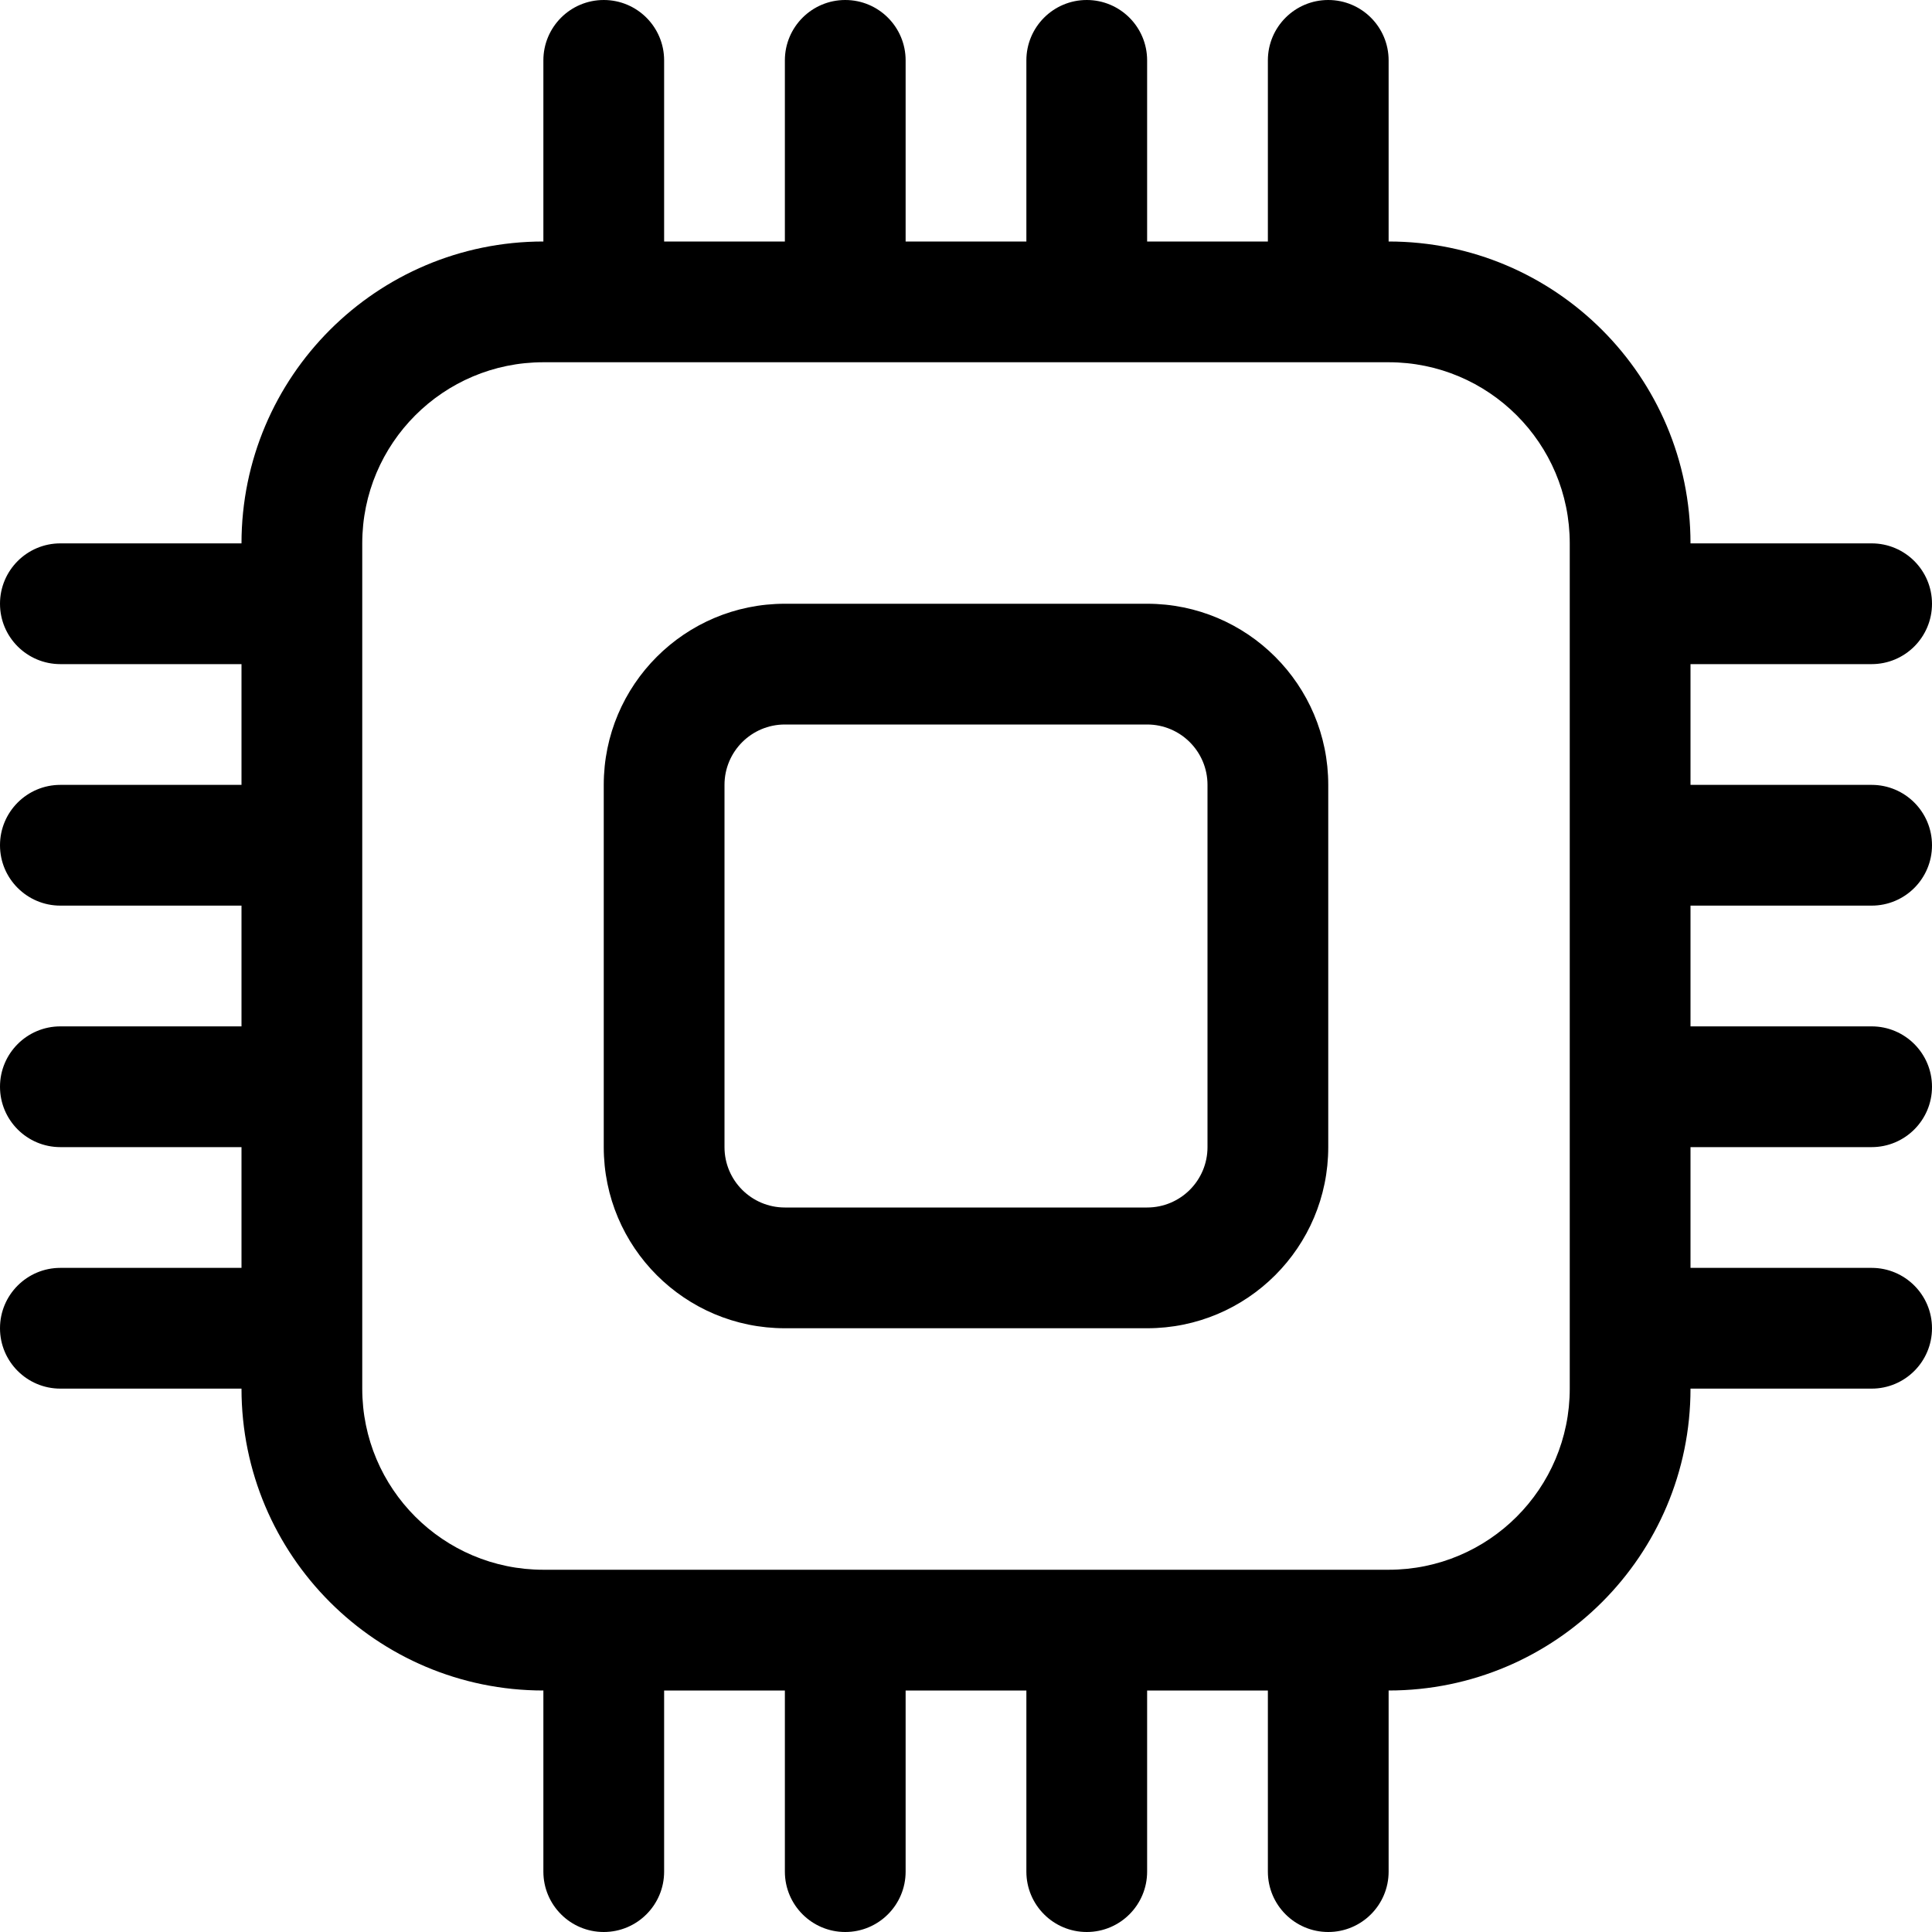
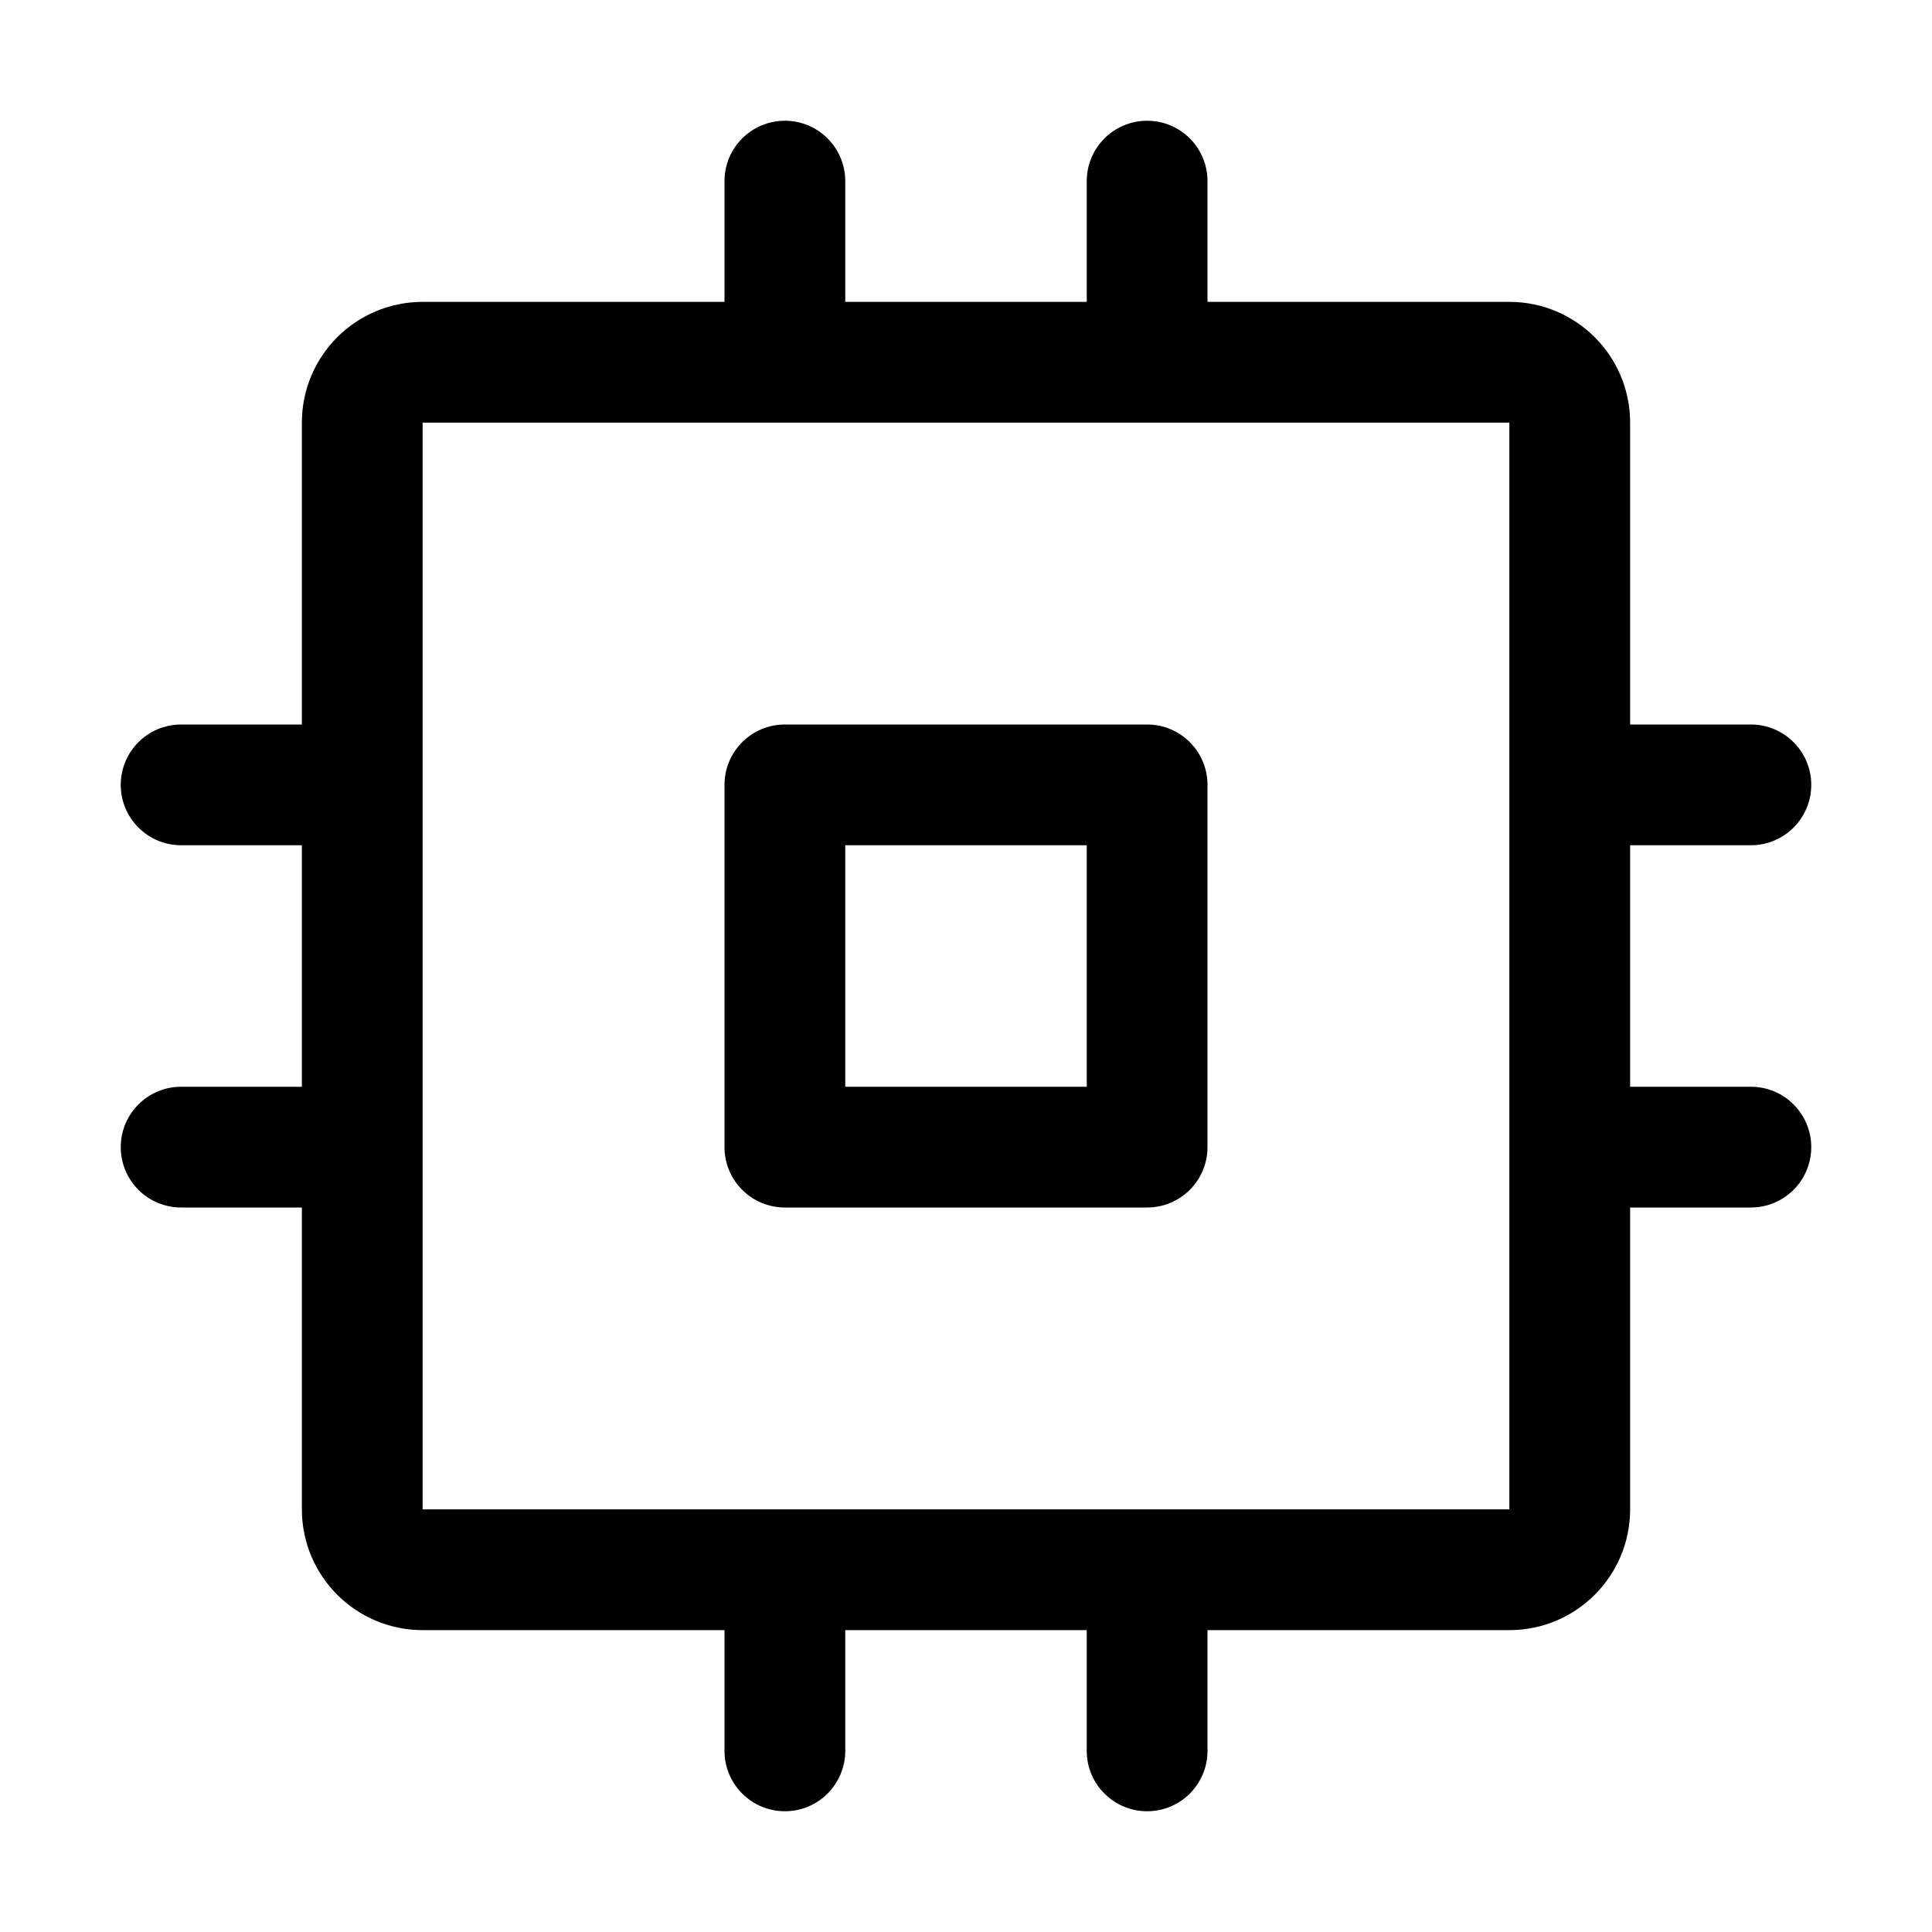
- <svg xmlns="http://www.w3.org/2000/svg" width="16" height="16" fill="currentColor" class="bi bi-cpu" viewBox="0 0 16 16">
-   <path d="M5 0a.5.5 0 0 1 .5.5V2h1V.5a.5.5 0 0 1 1 0V2h1V.5a.5.5 0 0 1 1 0V2h1V.5a.5.5 0 0 1 1 0V2A2.5 2.5 0 0 1 14 4.5h1.5a.5.5 0 0 1 0 1H14v1h1.5a.5.5 0 0 1 0 1H14v1h1.5a.5.5 0 0 1 0 1H14v1h1.5a.5.5 0 0 1 0 1H14a2.5 2.5 0 0 1-2.5 2.5v1.5a.5.5 0 0 1-1 0V14h-1v1.5a.5.5 0 0 1-1 0V14h-1v1.5a.5.5 0 0 1-1 0V14h-1v1.5a.5.5 0 0 1-1 0V14A2.5 2.5 0 0 1 2 11.5H.5a.5.5 0 0 1 0-1H2v-1H.5a.5.5 0 0 1 0-1H2v-1H.5a.5.5 0 0 1 0-1H2v-1H.5a.5.5 0 0 1 0-1H2A2.5 2.5 0 0 1 4.5 2V.5A.5.5 0 0 1 5 0m-.5 3A1.5 1.5 0 0 0 3 4.5v7A1.5 1.5 0 0 0 4.5 13h7a1.5 1.5 0 0 0 1.5-1.5v-7A1.5 1.5 0 0 0 11.5 3zM5 6.5A1.5 1.5 0 0 1 6.5 5h3A1.5 1.5 0 0 1 11 6.5v3A1.5 1.5 0 0 1 9.5 11h-3A1.5 1.5 0 0 1 5 9.5zM6.5 6a.5.5 0 0 0-.5.5v3a.5.5 0 0 0 .5.5h3a.5.5 0 0 0 .5-.5v-3a.5.5 0 0 0-.5-.5z" />
+ <svg xmlns="http://www.w3.org/2000/svg" viewBox="0 0 256 256" fill="currentColor">
+   <path d="M152,96H104a8,8,0,0,0-8,8v48a8,8,0,0,0,8,8h48a8,8,0,0,0,8-8V104A8,8,0,0,0,152,96Zm-8,48H112V112h32Zm88,0H216V112h16a8,8,0,0,0,0-16H216V56a16,16,0,0,0-16-16H160V24a8,8,0,0,0-16,0V40H112V24a8,8,0,0,0-16,0V40H56A16,16,0,0,0,40,56V96H24a8,8,0,0,0,0,16H40v32H24a8,8,0,0,0,0,16H40v40a16,16,0,0,0,16,16H96v16a8,8,0,0,0,16,0V216h32v16a8,8,0,0,0,16,0V216h40a16,16,0,0,0,16-16V160h16a8,8,0,0,0,0-16Zm-32,56H56V56H200v95.87s0,.09,0,.13,0,.09,0,.13V200Z" />
</svg>
